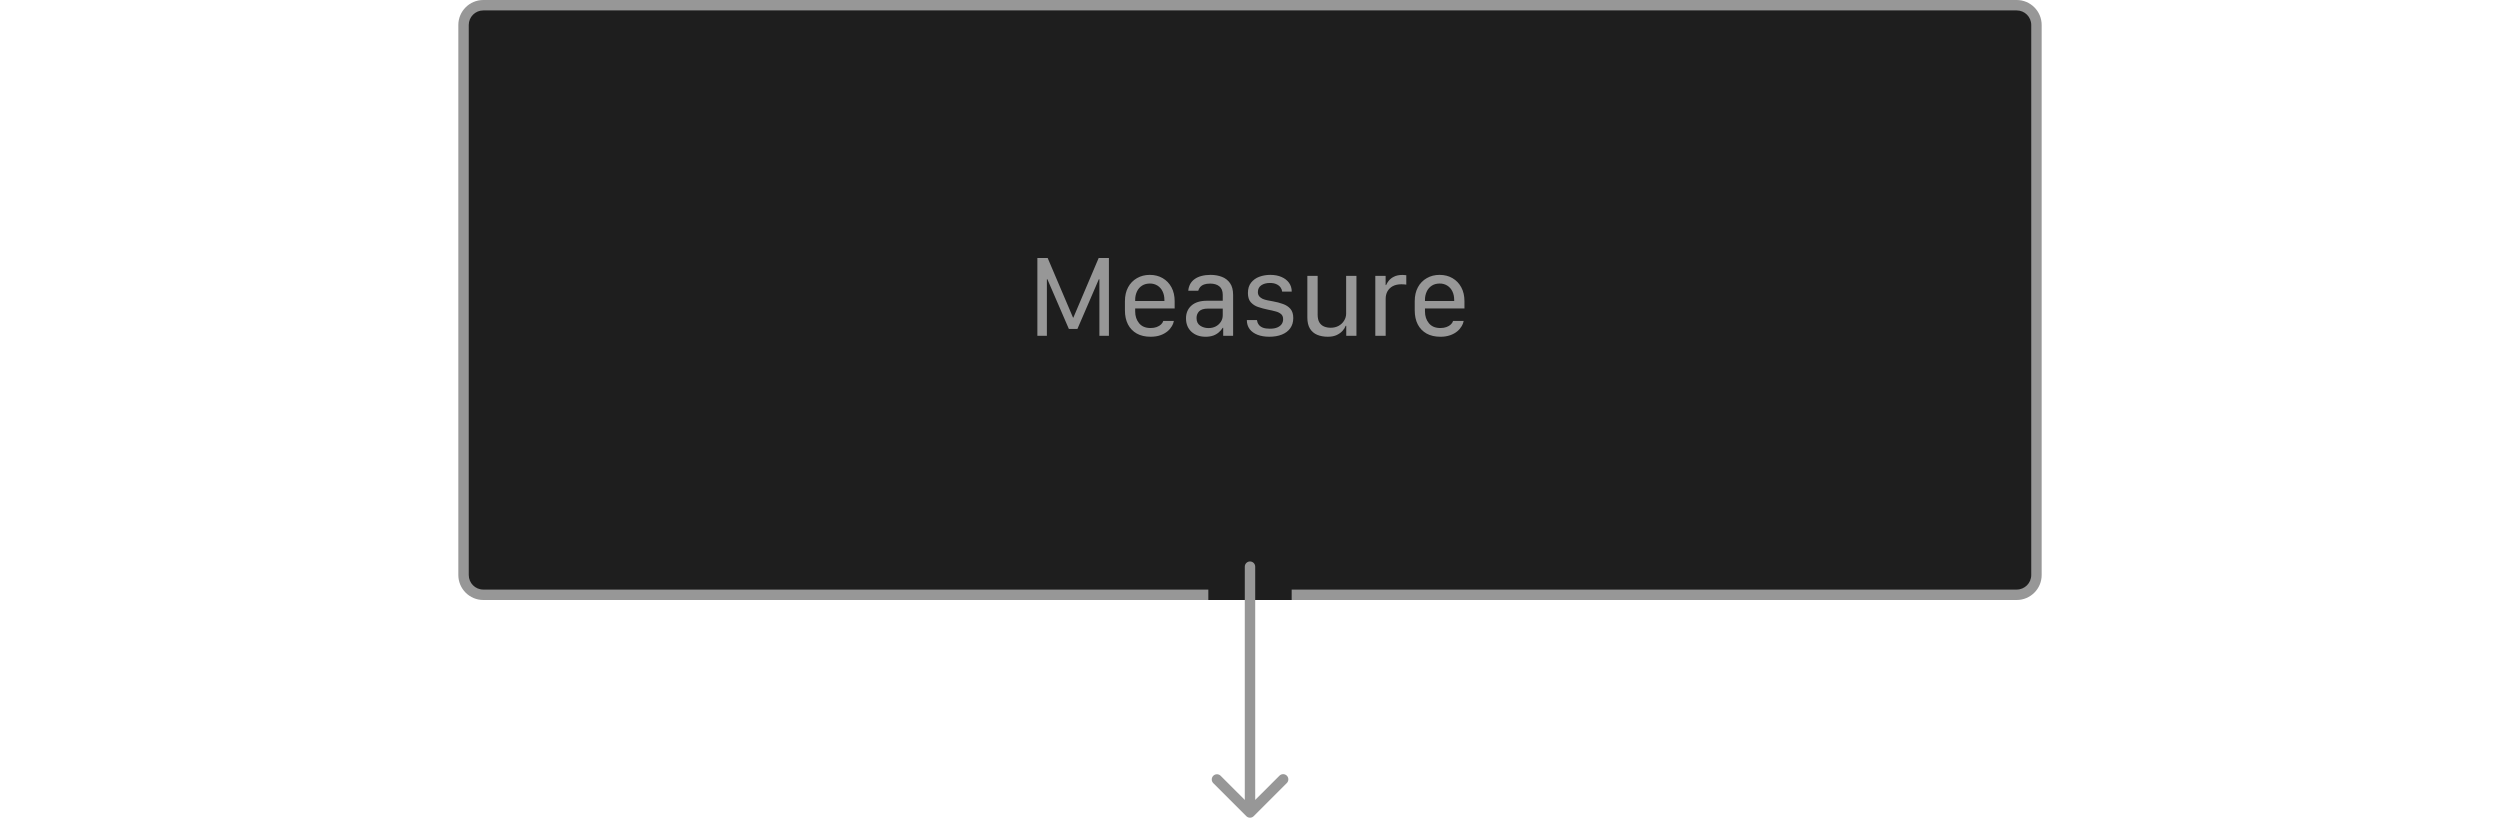
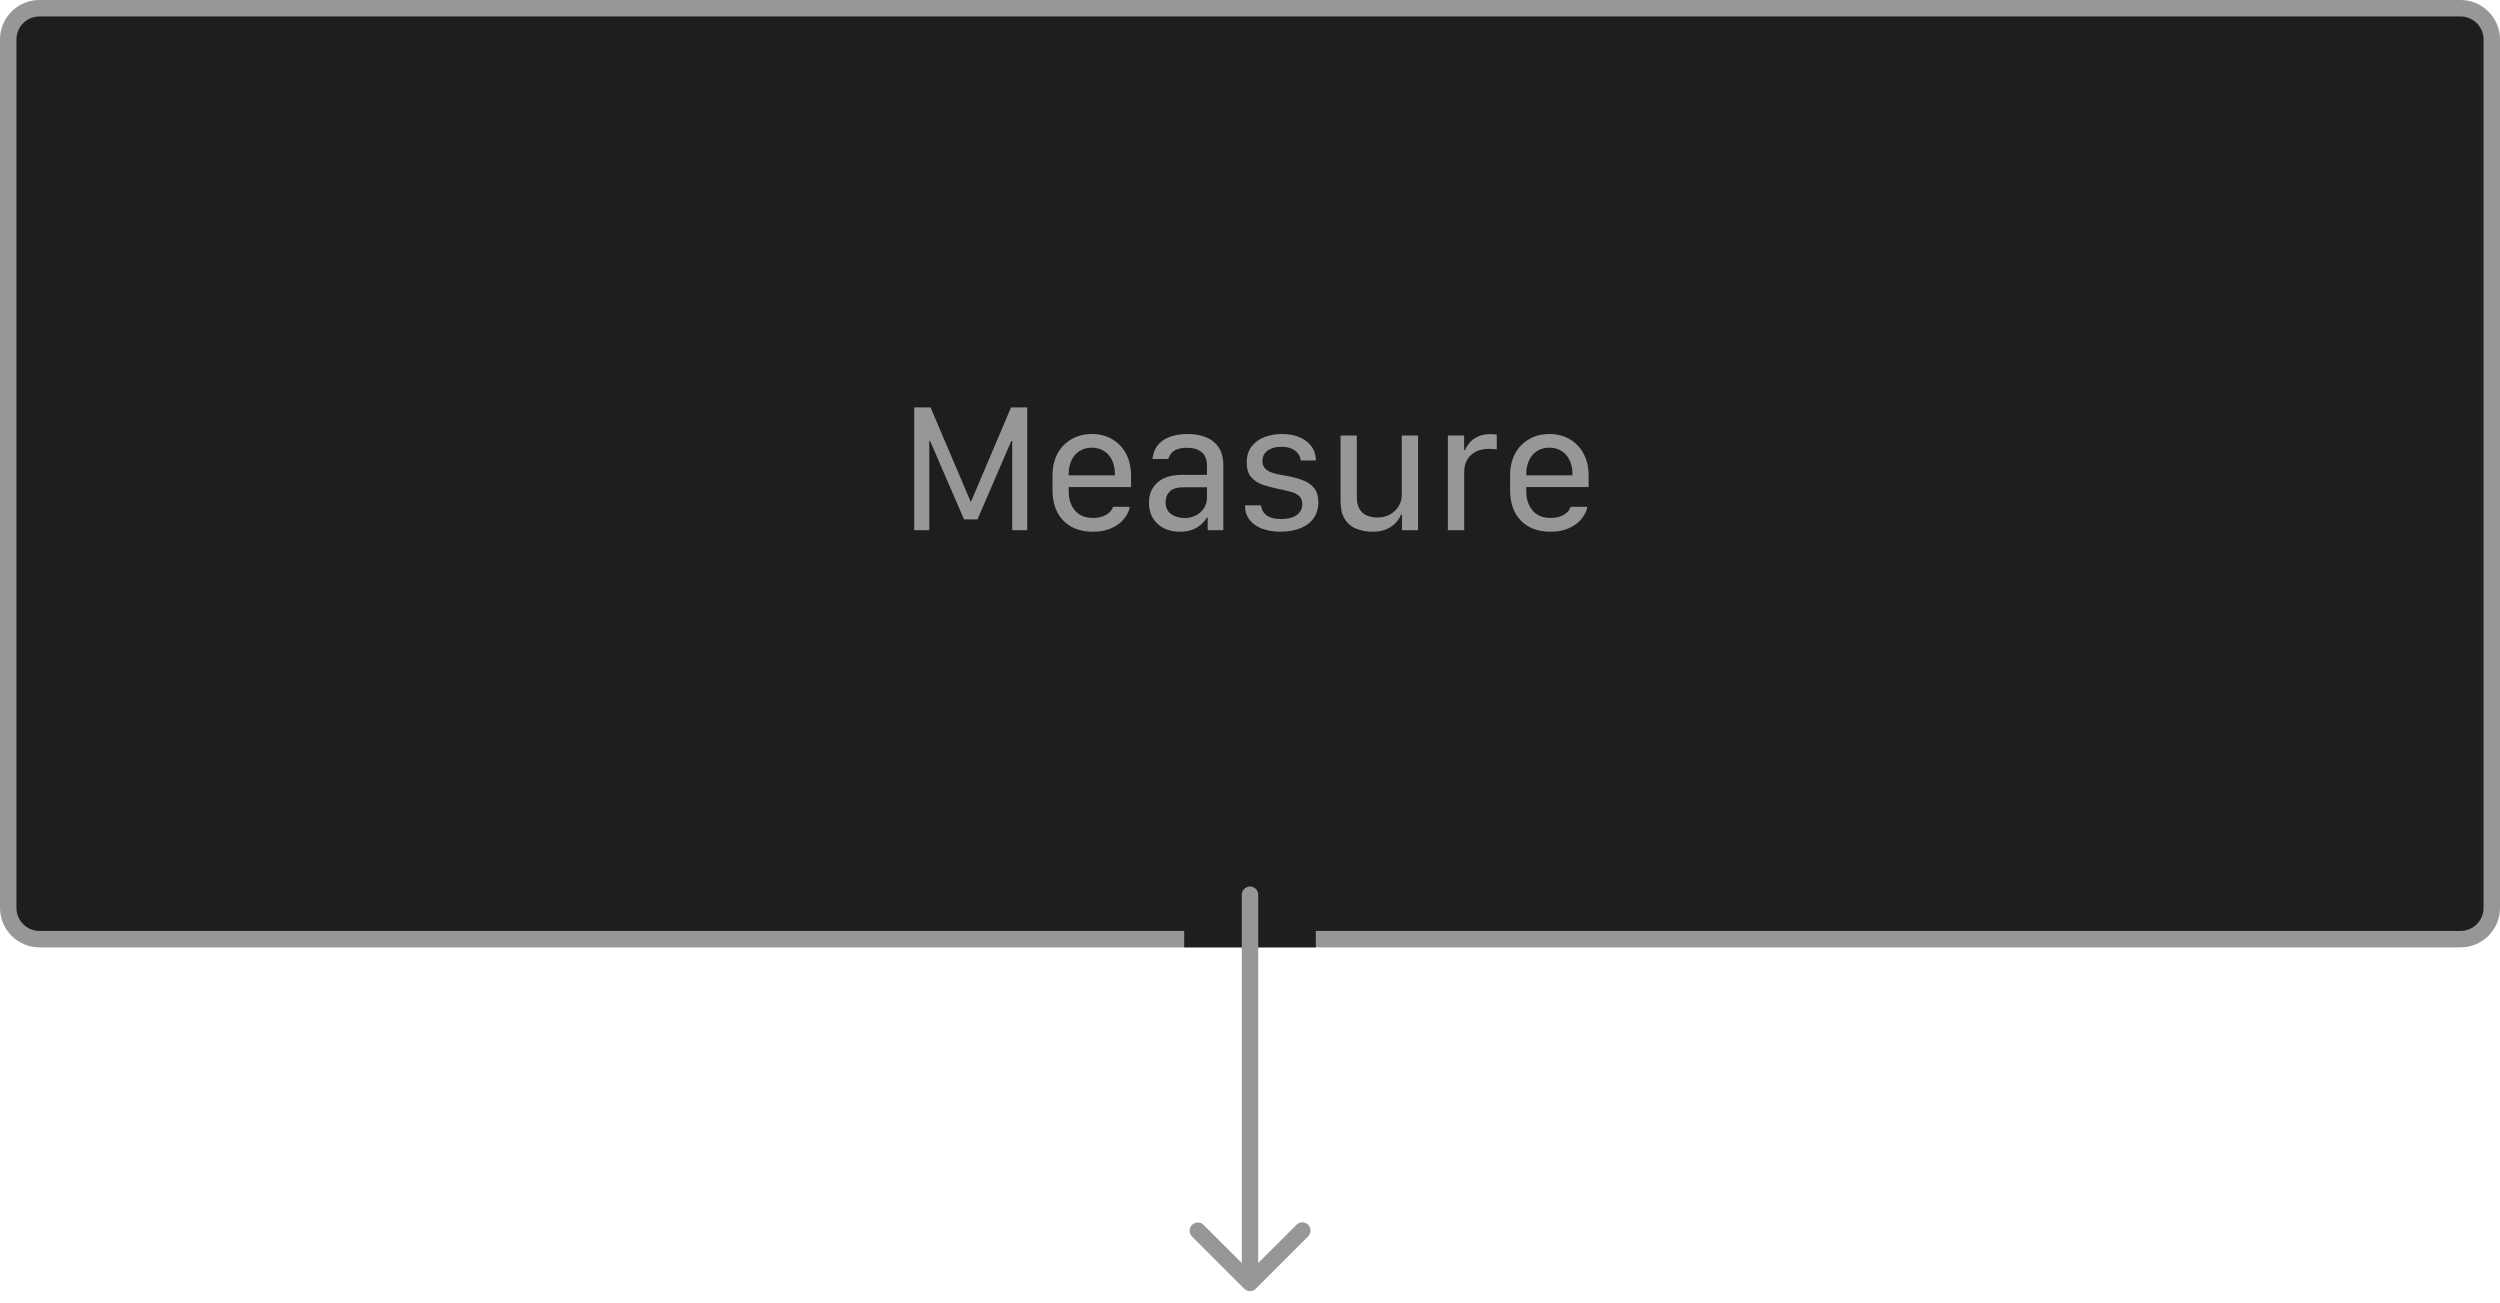
- <svg xmlns="http://www.w3.org/2000/svg" width="300" height="99" fill="none" viewBox="0 0 300 99">
+ <svg xmlns="http://www.w3.org/2000/svg" width="190" height="99" fill="none" viewBox="55 0 190 99">
  <g class="Action-Measure">
    <g class="ActionBlock">
      <path fill="#1E1E1E" d="M242 .625H58A2.375 2.375 0 0 0 55.625 3v66A2.375 2.375 0 0 0 58 71.375h184A2.375 2.375 0 0 0 244.375 69V3A2.375 2.375 0 0 0 242 .625Z" class="Fill" />
      <path fill="#979797" d="M243.75 3A1.75 1.75 0 0 0 242 1.25H58A1.75 1.75 0 0 0 56.25 3v66c0 .966.783 1.75 1.75 1.75h184a1.75 1.75 0 0 0 1.75-1.75V3ZM245 69a3 3 0 0 1-3 3H58a3 3 0 0 1-3-3V3a3 3 0 0 1 3-3h184a3 3 0 0 1 3 3v66Z" class="Stroke" />
      <path fill="#979797" d="M172.843 40.41c-.642 0-1.194-.128-1.654-.384a2.628 2.628 0 0 1-1.06-1.1c-.241-.474-.362-1.035-.362-1.682V36.15c0-.651.128-1.212.383-1.681a2.74 2.74 0 0 1 1.066-1.094c.451-.26.962-.39 1.531-.39.584 0 1.099.13 1.545.39.452.26.805.627 1.06 1.1.255.474.383 1.033.383 1.675v.869h-4.738v.362c0 .556.158 1.025.472 1.408.315.383.77.574 1.367.574.278 0 .524-.038.739-.116.218-.082.394-.187.526-.314a.939.939 0 0 0 .267-.417h1.271a1.726 1.726 0 0 1-.232.615 2.348 2.348 0 0 1-.527.622c-.228.191-.51.349-.847.472a3.473 3.473 0 0 1-1.19.184Zm-1.846-4.287h3.507v-.116c0-.397-.073-.743-.218-1.04a1.639 1.639 0 0 0-.616-.697 1.677 1.677 0 0 0-.916-.246c-.351 0-.658.082-.923.246a1.643 1.643 0 0 0-.615.698 2.324 2.324 0 0 0-.219 1.039v.116Zm-5.961 4.17v-7.191h1.238v1.107h.061a2.19 2.19 0 0 1 .315-.52 1.82 1.82 0 0 1 .622-.485c.269-.141.613-.212 1.032-.212.077 0 .153.005.225.014.078.004.153.011.226.02v1.128a1.46 1.46 0 0 0-.253-.027 3.755 3.755 0 0 0-.328-.014c-.419 0-.77.078-1.053.233a1.565 1.565 0 0 0-.629.622c-.141.26-.212.553-.212.882v4.443h-1.244Zm-2.263-7.191v7.191h-1.223v-1.196h-.069a1.803 1.803 0 0 1-.369.594c-.173.2-.408.372-.704.513-.292.137-.647.205-1.066.205-.479 0-.905-.077-1.279-.232a1.835 1.835 0 0 1-.868-.739c-.209-.341-.314-.79-.314-1.346v-4.99h1.237v4.655c0 .396.071.71.212.943.146.228.335.39.567.485.237.096.499.144.786.144.356 0 .673-.075.951-.226.278-.154.496-.362.656-.622.164-.26.246-.542.246-.847v-4.532h1.237Zm-13.022 2.064c0-.51.125-.925.376-1.244a2.21 2.21 0 0 1 .991-.711c.41-.15.847-.226 1.312-.226.52 0 .971.085 1.354.253.387.169.688.404.902.704.214.297.321.648.321 1.053h-1.148a1.007 1.007 0 0 0-.185-.492 1.17 1.17 0 0 0-.485-.39c-.21-.105-.476-.157-.8-.157-.419 0-.765.093-1.039.28-.269.187-.403.456-.403.807a.79.79 0 0 0 .164.52c.109.127.251.23.424.307.177.073.371.13.581.171.209.041.415.08.615.116.451.078.861.185 1.231.322.373.132.672.33.895.594.223.26.335.625.335 1.094 0 .478-.121.886-.362 1.224-.237.332-.572.585-1.005.758-.429.174-.93.26-1.504.26-.533 0-1.003-.077-1.408-.232-.406-.155-.723-.38-.951-.677-.227-.3-.341-.665-.341-1.094h1.21c.032.214.104.399.218.554.114.155.281.276.499.362.219.082.495.123.828.123.378 0 .683-.052.916-.157.237-.105.41-.241.519-.41.11-.169.164-.358.164-.568 0-.268-.08-.473-.239-.615a1.581 1.581 0 0 0-.649-.321 10.874 10.874 0 0 0-.91-.212 9.677 9.677 0 0 1-1.223-.328 2.033 2.033 0 0 1-.875-.581c-.219-.255-.328-.618-.328-1.087Zm-5.08 5.244c-.697 0-1.264-.201-1.702-.602-.433-.406-.649-.941-.649-1.607 0-.629.214-1.137.642-1.524.433-.392 1.062-.588 1.887-.588h1.88v-.711c0-.46-.137-.8-.41-1.019-.269-.218-.634-.328-1.094-.328-.305 0-.556.037-.752.11a1.09 1.09 0 0 0-.451.3 1.25 1.25 0 0 0-.233.445h-1.196a2.02 2.02 0 0 1 .233-.807 1.77 1.77 0 0 1 .54-.595c.227-.164.501-.287.82-.369.319-.086.679-.13 1.08-.13.497 0 .948.078 1.353.233.411.155.739.408.985.759.246.35.369.82.369 1.408v4.908h-1.189v-.957h-.055a2.37 2.37 0 0 1-.458.533 2.104 2.104 0 0 1-.67.397 2.728 2.728 0 0 1-.93.143Zm.342-1.04c.328 0 .62-.066.875-.198a1.64 1.64 0 0 0 .608-.547c.155-.232.233-.497.233-.793v-.8h-1.778c-.487 0-.838.107-1.052.322-.21.214-.315.483-.315.806 0 .415.144.72.431.916.292.196.624.294.998.294Zm-6.946 1.04c-.642 0-1.194-.128-1.654-.384a2.626 2.626 0 0 1-1.059-1.1c-.242-.474-.363-1.035-.363-1.682V36.15c0-.651.128-1.212.383-1.681a2.74 2.74 0 0 1 1.066-1.094c.452-.26.962-.39 1.532-.39.583 0 1.098.13 1.545.39.451.26.804.627 1.059 1.1.255.474.383 1.033.383 1.675v.869h-4.737v.362c0 .556.157 1.025.471 1.408.315.383.771.574 1.368.574.278 0 .524-.038.738-.116.219-.082.394-.187.526-.314a.939.939 0 0 0 .267-.417h1.271a1.726 1.726 0 0 1-.232.615 2.362 2.362 0 0 1-.526.622 2.798 2.798 0 0 1-.848.472c-.337.123-.734.184-1.19.184Zm-1.845-4.287h3.507v-.116c0-.397-.073-.743-.219-1.04a1.643 1.643 0 0 0-.615-.697 1.681 1.681 0 0 0-.916-.246c-.351 0-.659.082-.923.246-.265.165-.47.397-.616.698a2.337 2.337 0 0 0-.218 1.039v.116Zm-10.596 4.17h-1.142v-9.331h1.237l3.042 7.15h.041l3.036-7.15h1.23v9.331h-1.142v-6.781h-.068l-2.57 5.96h-1.026l-2.577-5.96h-.061v6.781Z" class="Title" />
      <g class="Arrow">
        <path fill="#1E1E1E" d="M155 65h-10v7h10v-7Z" class="Fill" />
        <path fill="#979797" d="M149.375 68a.625.625 0 0 1 1.25 0v27.991l2.911-2.91a.624.624 0 1 1 .883.884l-3.977 3.977a.625.625 0 0 1-.883 0l-3.978-3.977a.625.625 0 0 1 .883-.884l2.911 2.91V68Z" class="Stroke" />
      </g>
    </g>
  </g>
</svg>
